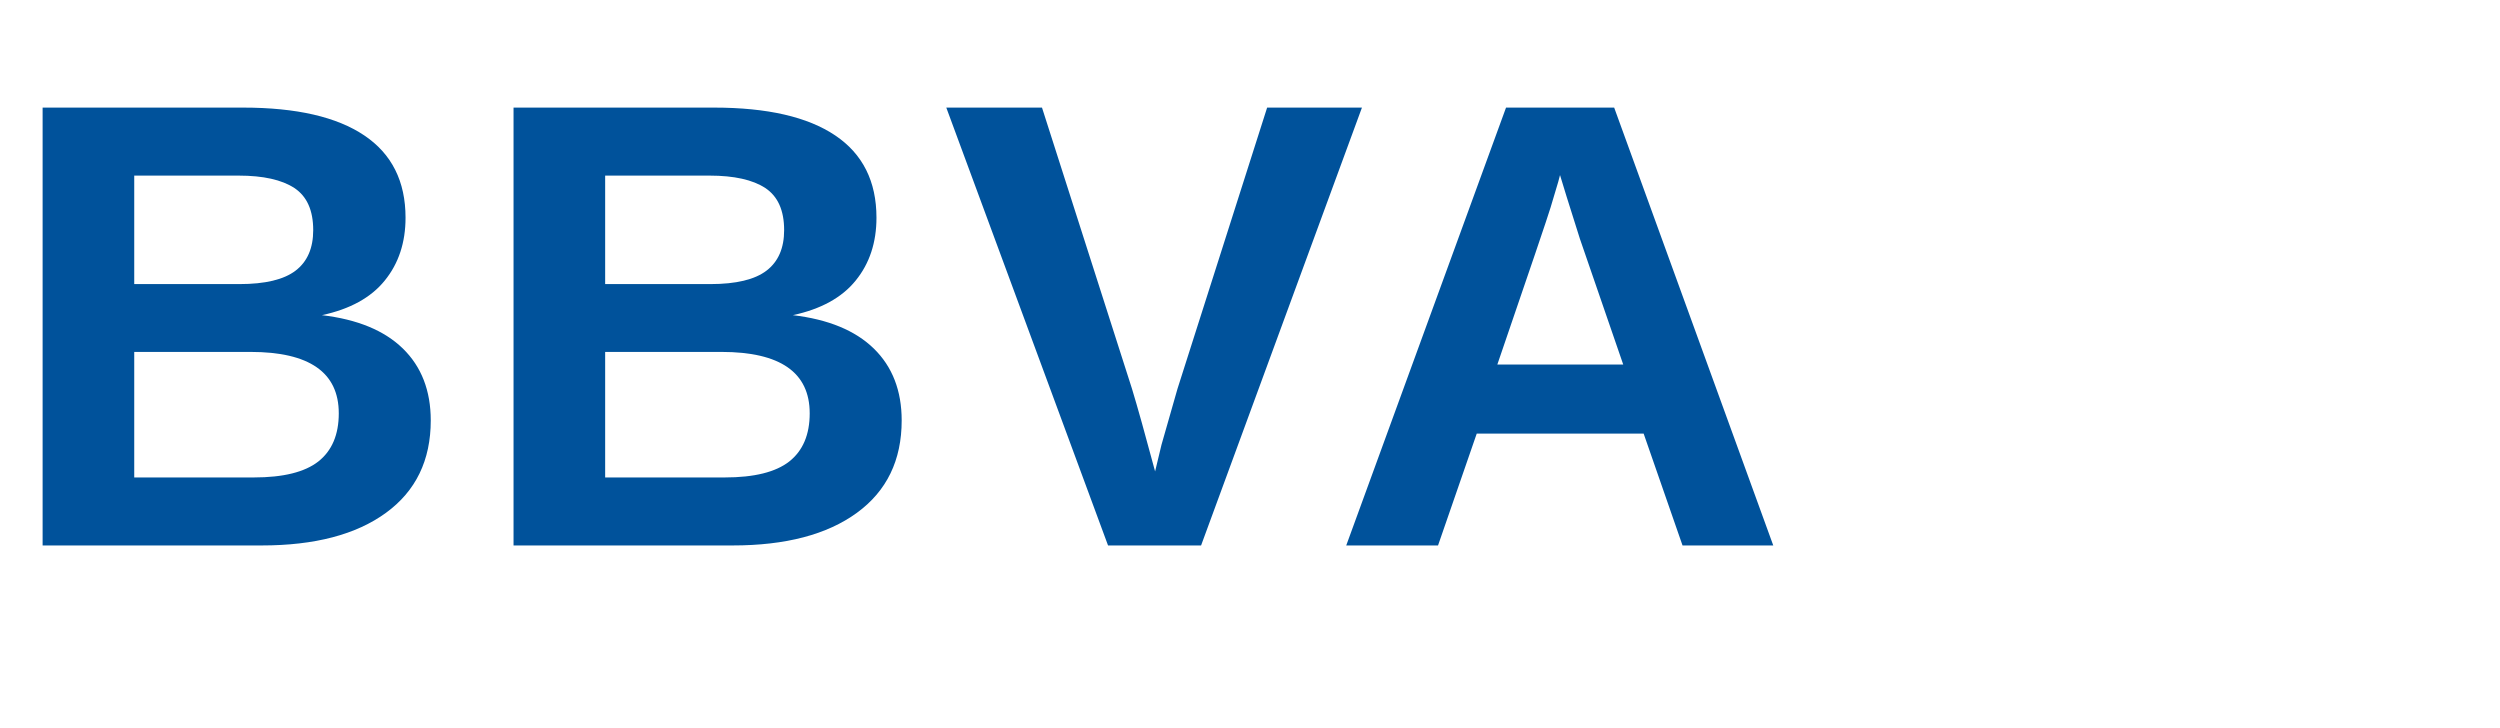
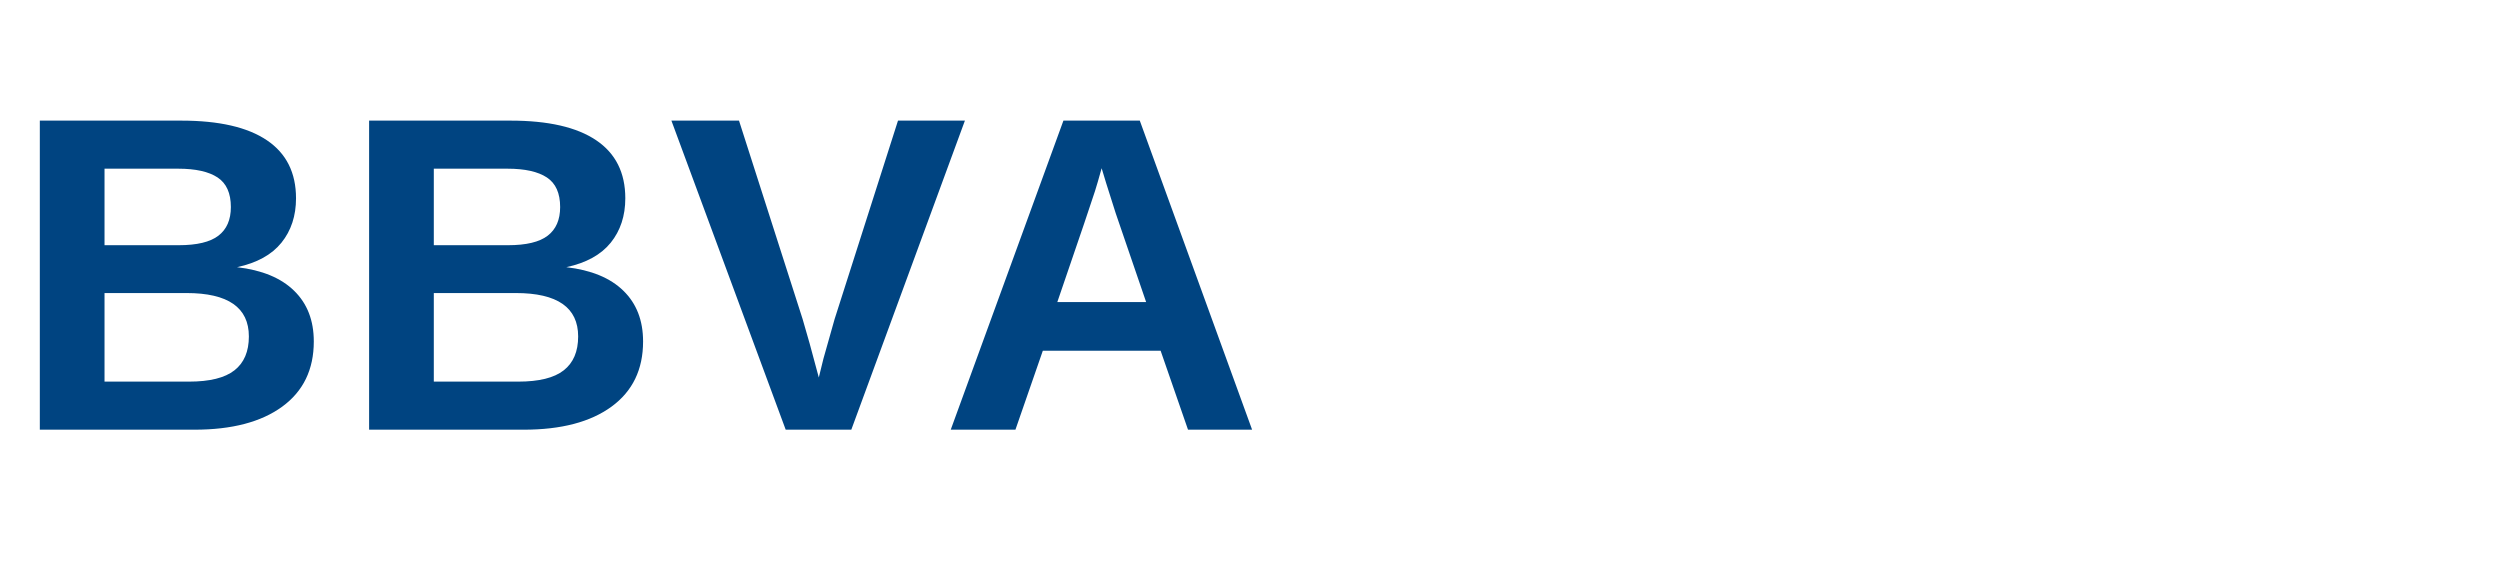
- <svg xmlns="http://www.w3.org/2000/svg" viewBox="0 0 220 64" role="img" aria-label="BBVA">
-   <rect width="220" height="64" fill="none" />
-   <text x="0" y="48" font-family="Arial, Helvetica, sans-serif" font-size="56" font-weight="700" fill="#00529b" letter-spacing="1">BBVA</text>
+ <svg xmlns="http://www.w3.org/2000/svg" viewBox="0 0 512 120" role="img" aria-label="BBVA">
+   <rect width="512" height="120" fill="none" />
+   <text x="2" y="88" font-family="'Trebuchet MS','Arial Black',Arial,sans-serif" font-size="92" font-weight="700" fill="#004481" letter-spacing="1">BBVA</text>
</svg>
